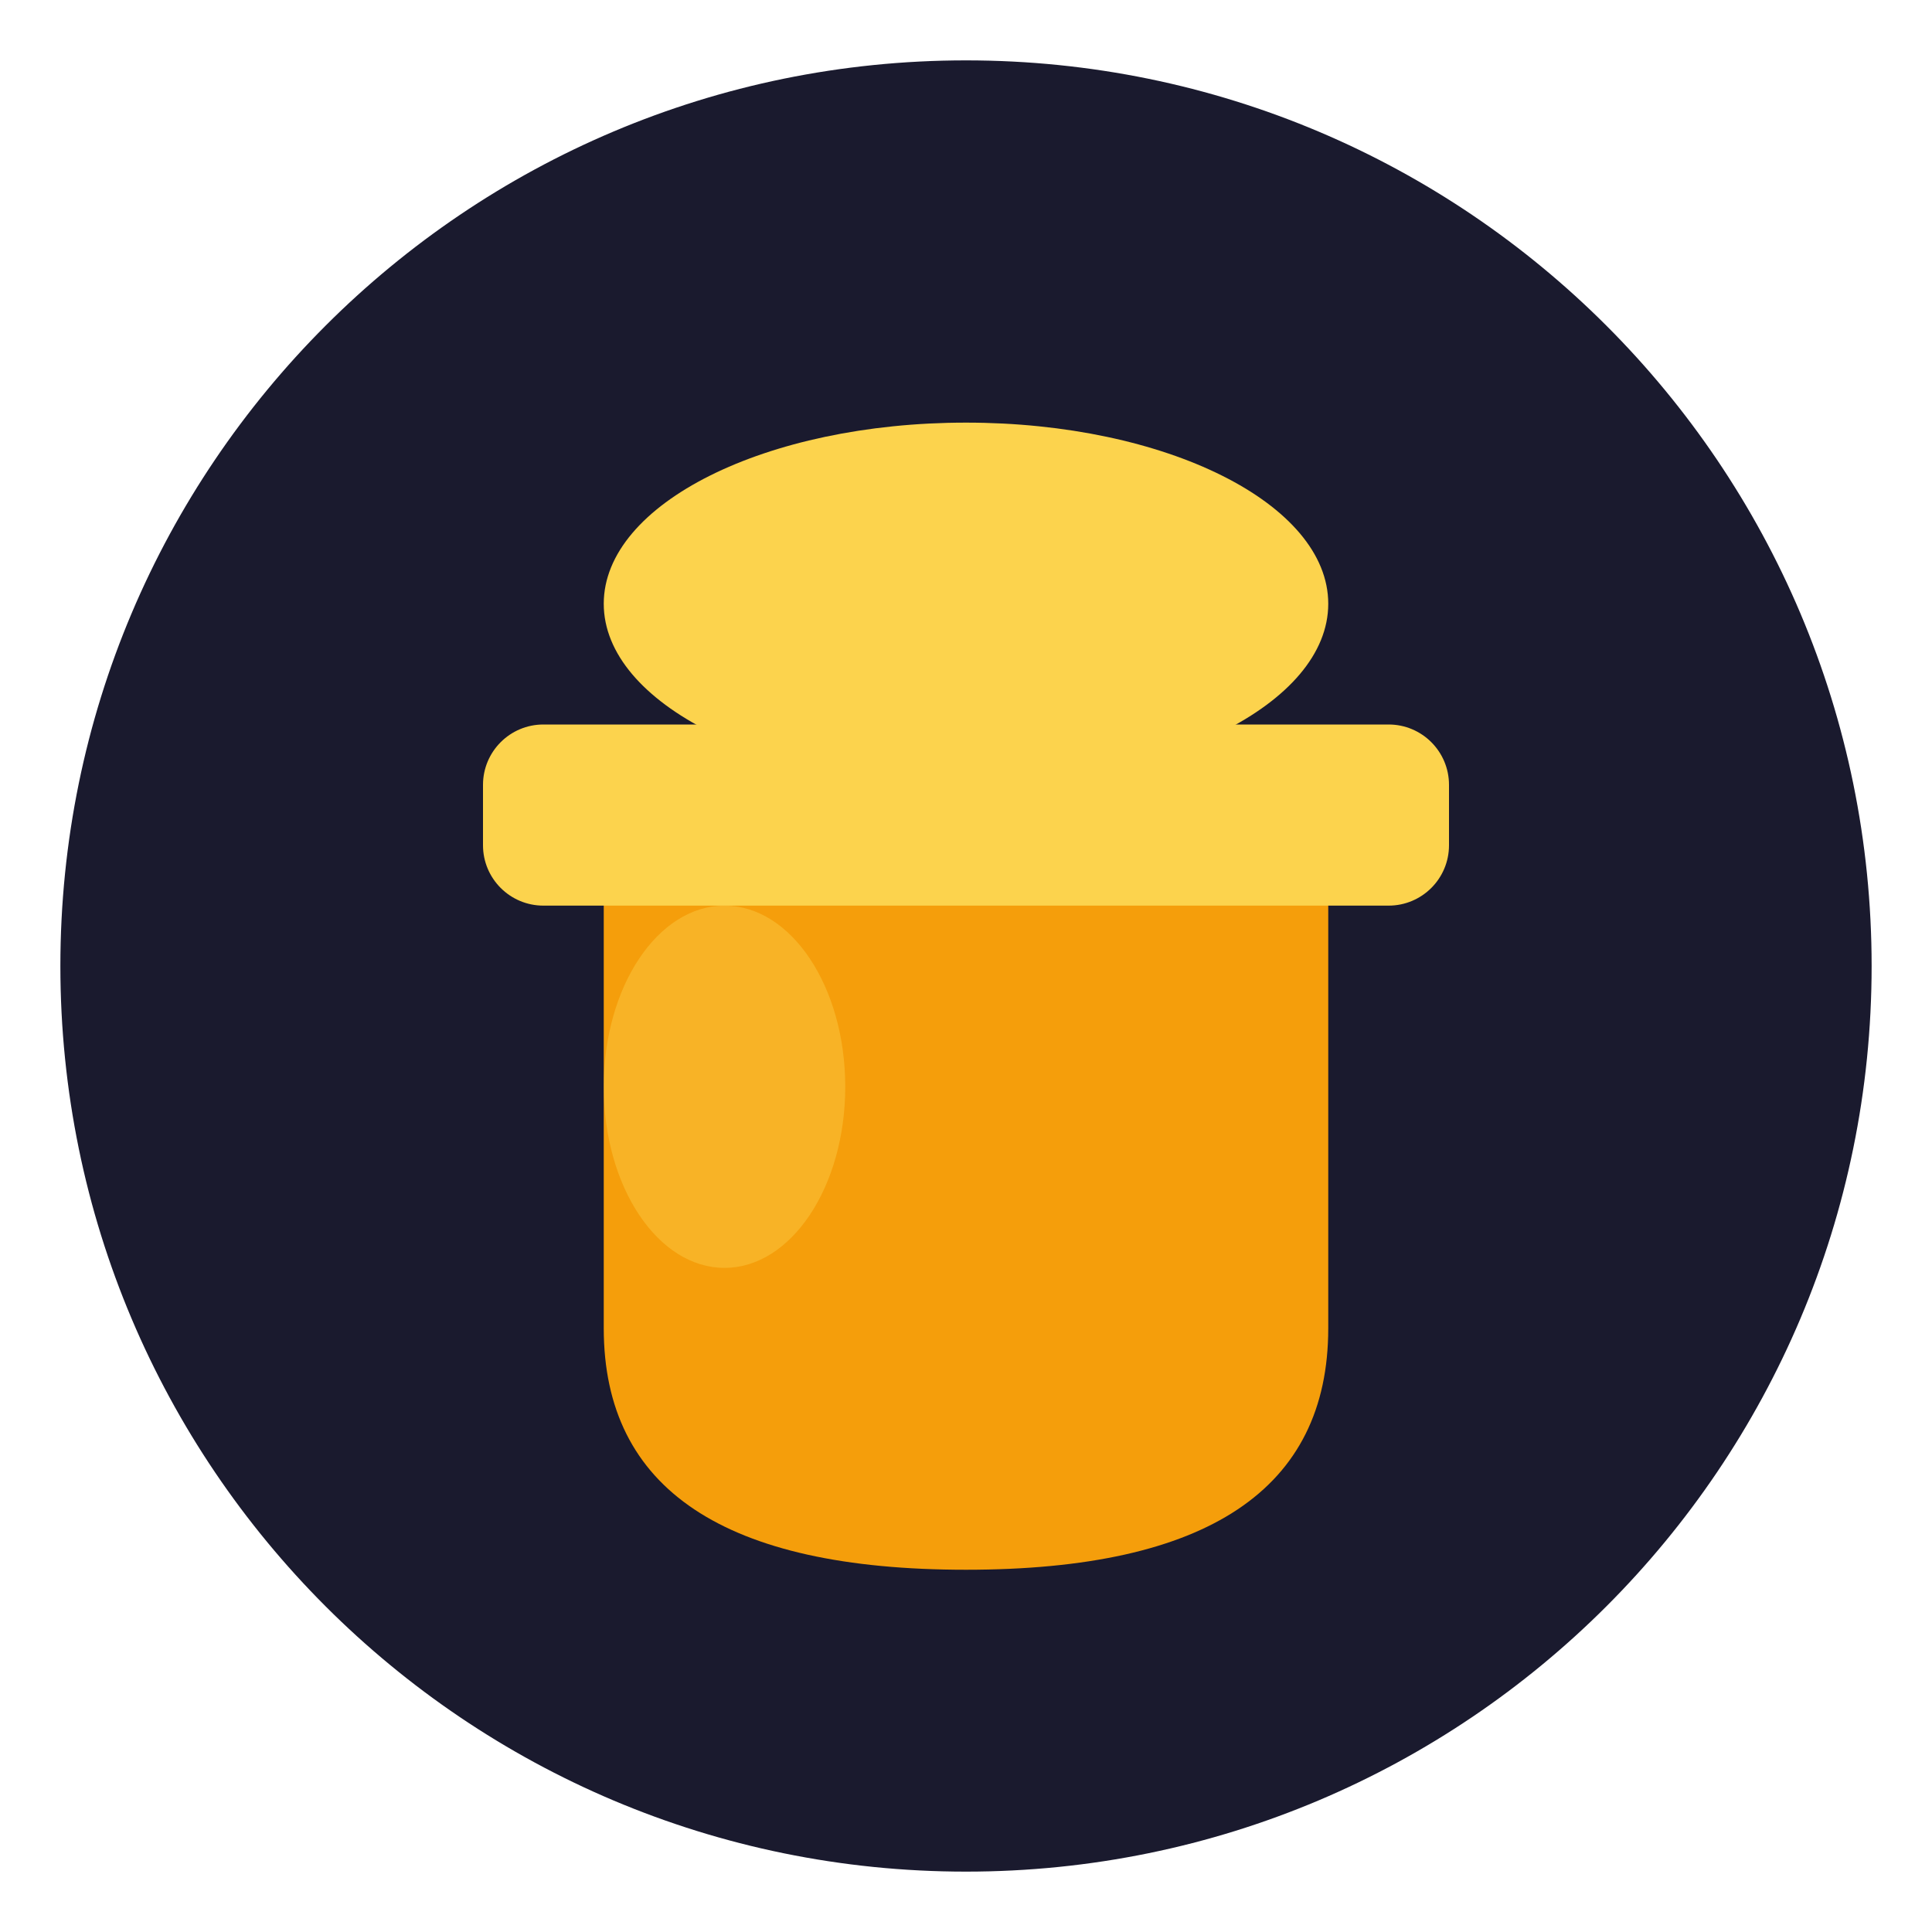
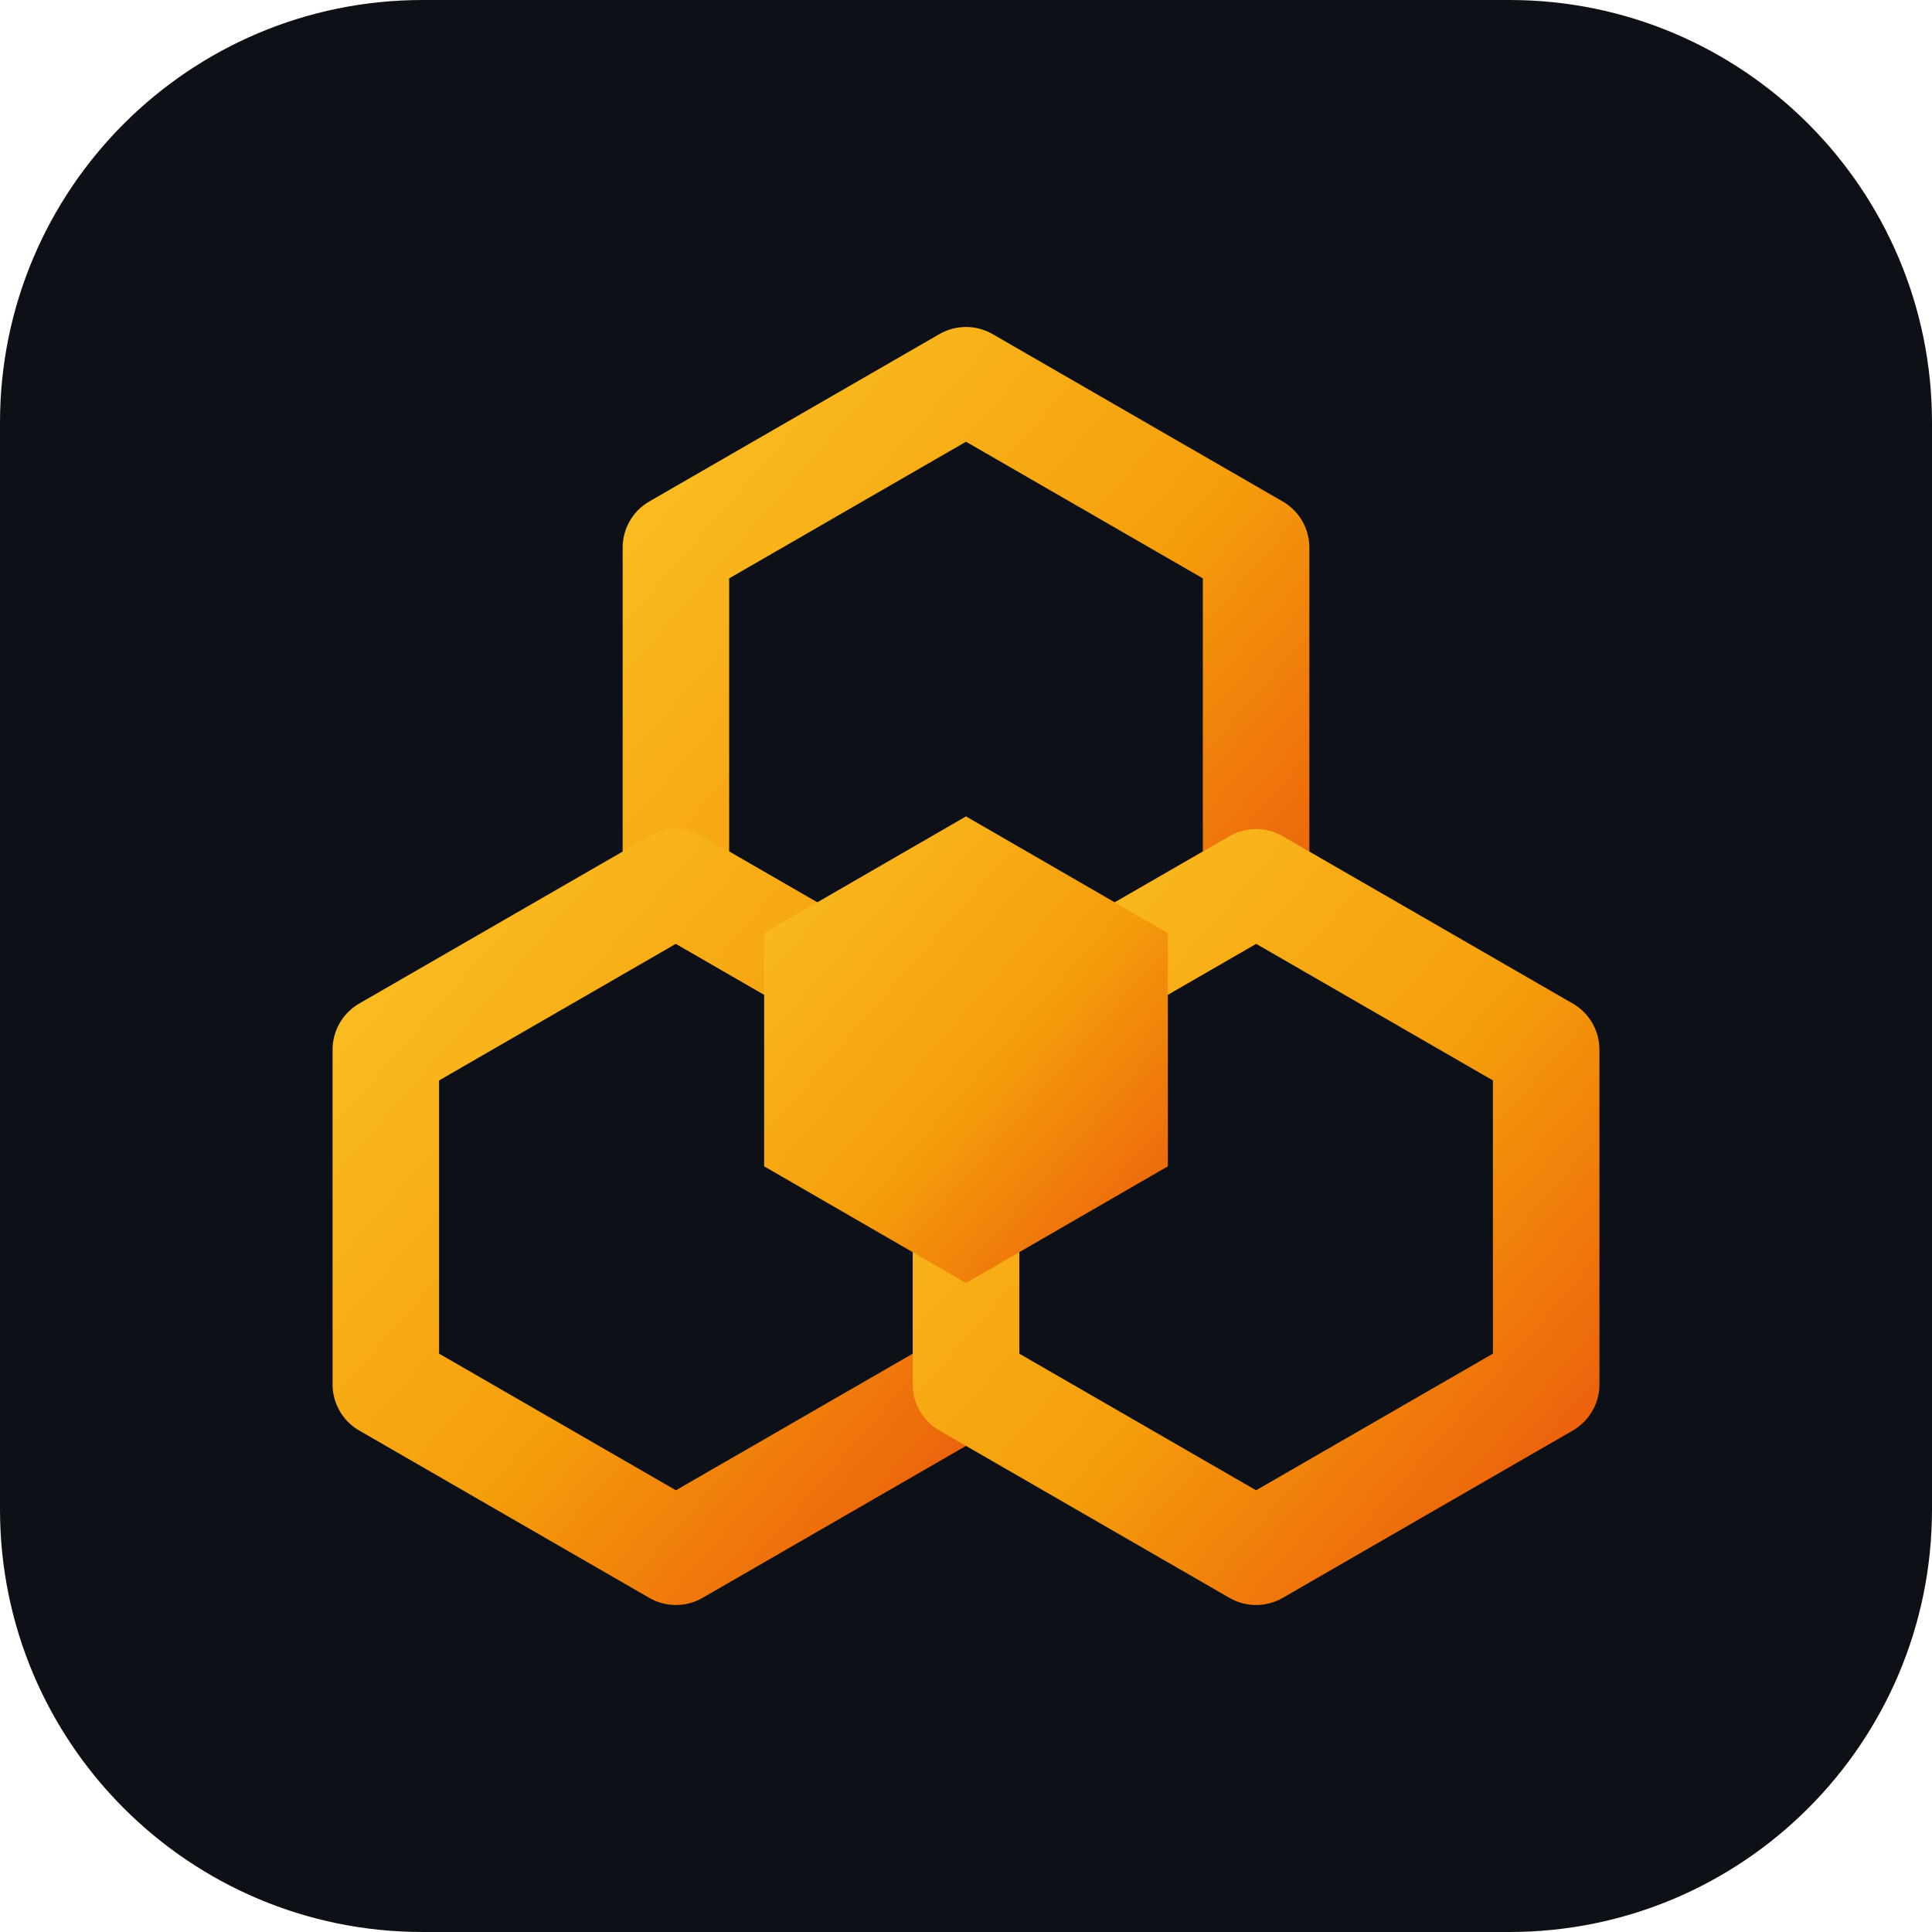
<svg xmlns="http://www.w3.org/2000/svg" viewBox="0 0 32 32">
-   <circle cx="16" cy="16" r="15" fill="#1a1a2e" />
-   <path d="M10 14 L10 22 Q10 26 16 26 Q22 26 22 22 L22 14 Z" fill="#f59e0b" />
-   <rect x="8" y="12" width="16" height="3" rx="1" fill="#fcd34d" />
-   <ellipse cx="16" cy="10" rx="6" ry="3" fill="#fcd34d" />
-   <ellipse cx="12" cy="18" rx="2" ry="3" fill="#fcd34d" opacity="0.4" />
+   <defs>
+     <linearGradient id="hp-favicon-grad" x1="0" y1="0" x2="1" y2="1">
+       <stop offset="0%" stop-color="#fbbf24" />
+       <stop offset="55%" stop-color="#f59e0b" />
+       <stop offset="100%" stop-color="#ea580c" />
+     </linearGradient>
+   </defs>
+   <rect width="32" height="32" rx="7" fill="#0d1117" />
+   <g transform="translate(16 16) scale(0.84) translate(-16 -16.15)">
+     <polygon points="16,4.6 21.72,7.9 21.72,14.5 16,17.8 10.28,14.5 10.28,7.9" fill="none" stroke="url(#hp-favicon-grad)" stroke-width="2.1" stroke-linejoin="round" />
+     <polygon points="10.28,14.5 16,17.8 16,24.4 10.28,27.7 4.56,24.4 4.56,17.8" fill="none" stroke="url(#hp-favicon-grad)" stroke-width="2.1" stroke-linejoin="round" />
+     <polygon points="21.72,14.5 27.44,17.8 27.44,24.4 21.72,27.7 16,24.4 16,17.8" fill="none" stroke="url(#hp-favicon-grad)" stroke-width="2.1" stroke-linejoin="round" />
+     <polygon points="16,13.2 19.98,15.5 19.98,20.1 16,22.4 12.02,20.1 12.02,15.5" fill="url(#hp-favicon-grad)" />
+   </g>
</svg>
